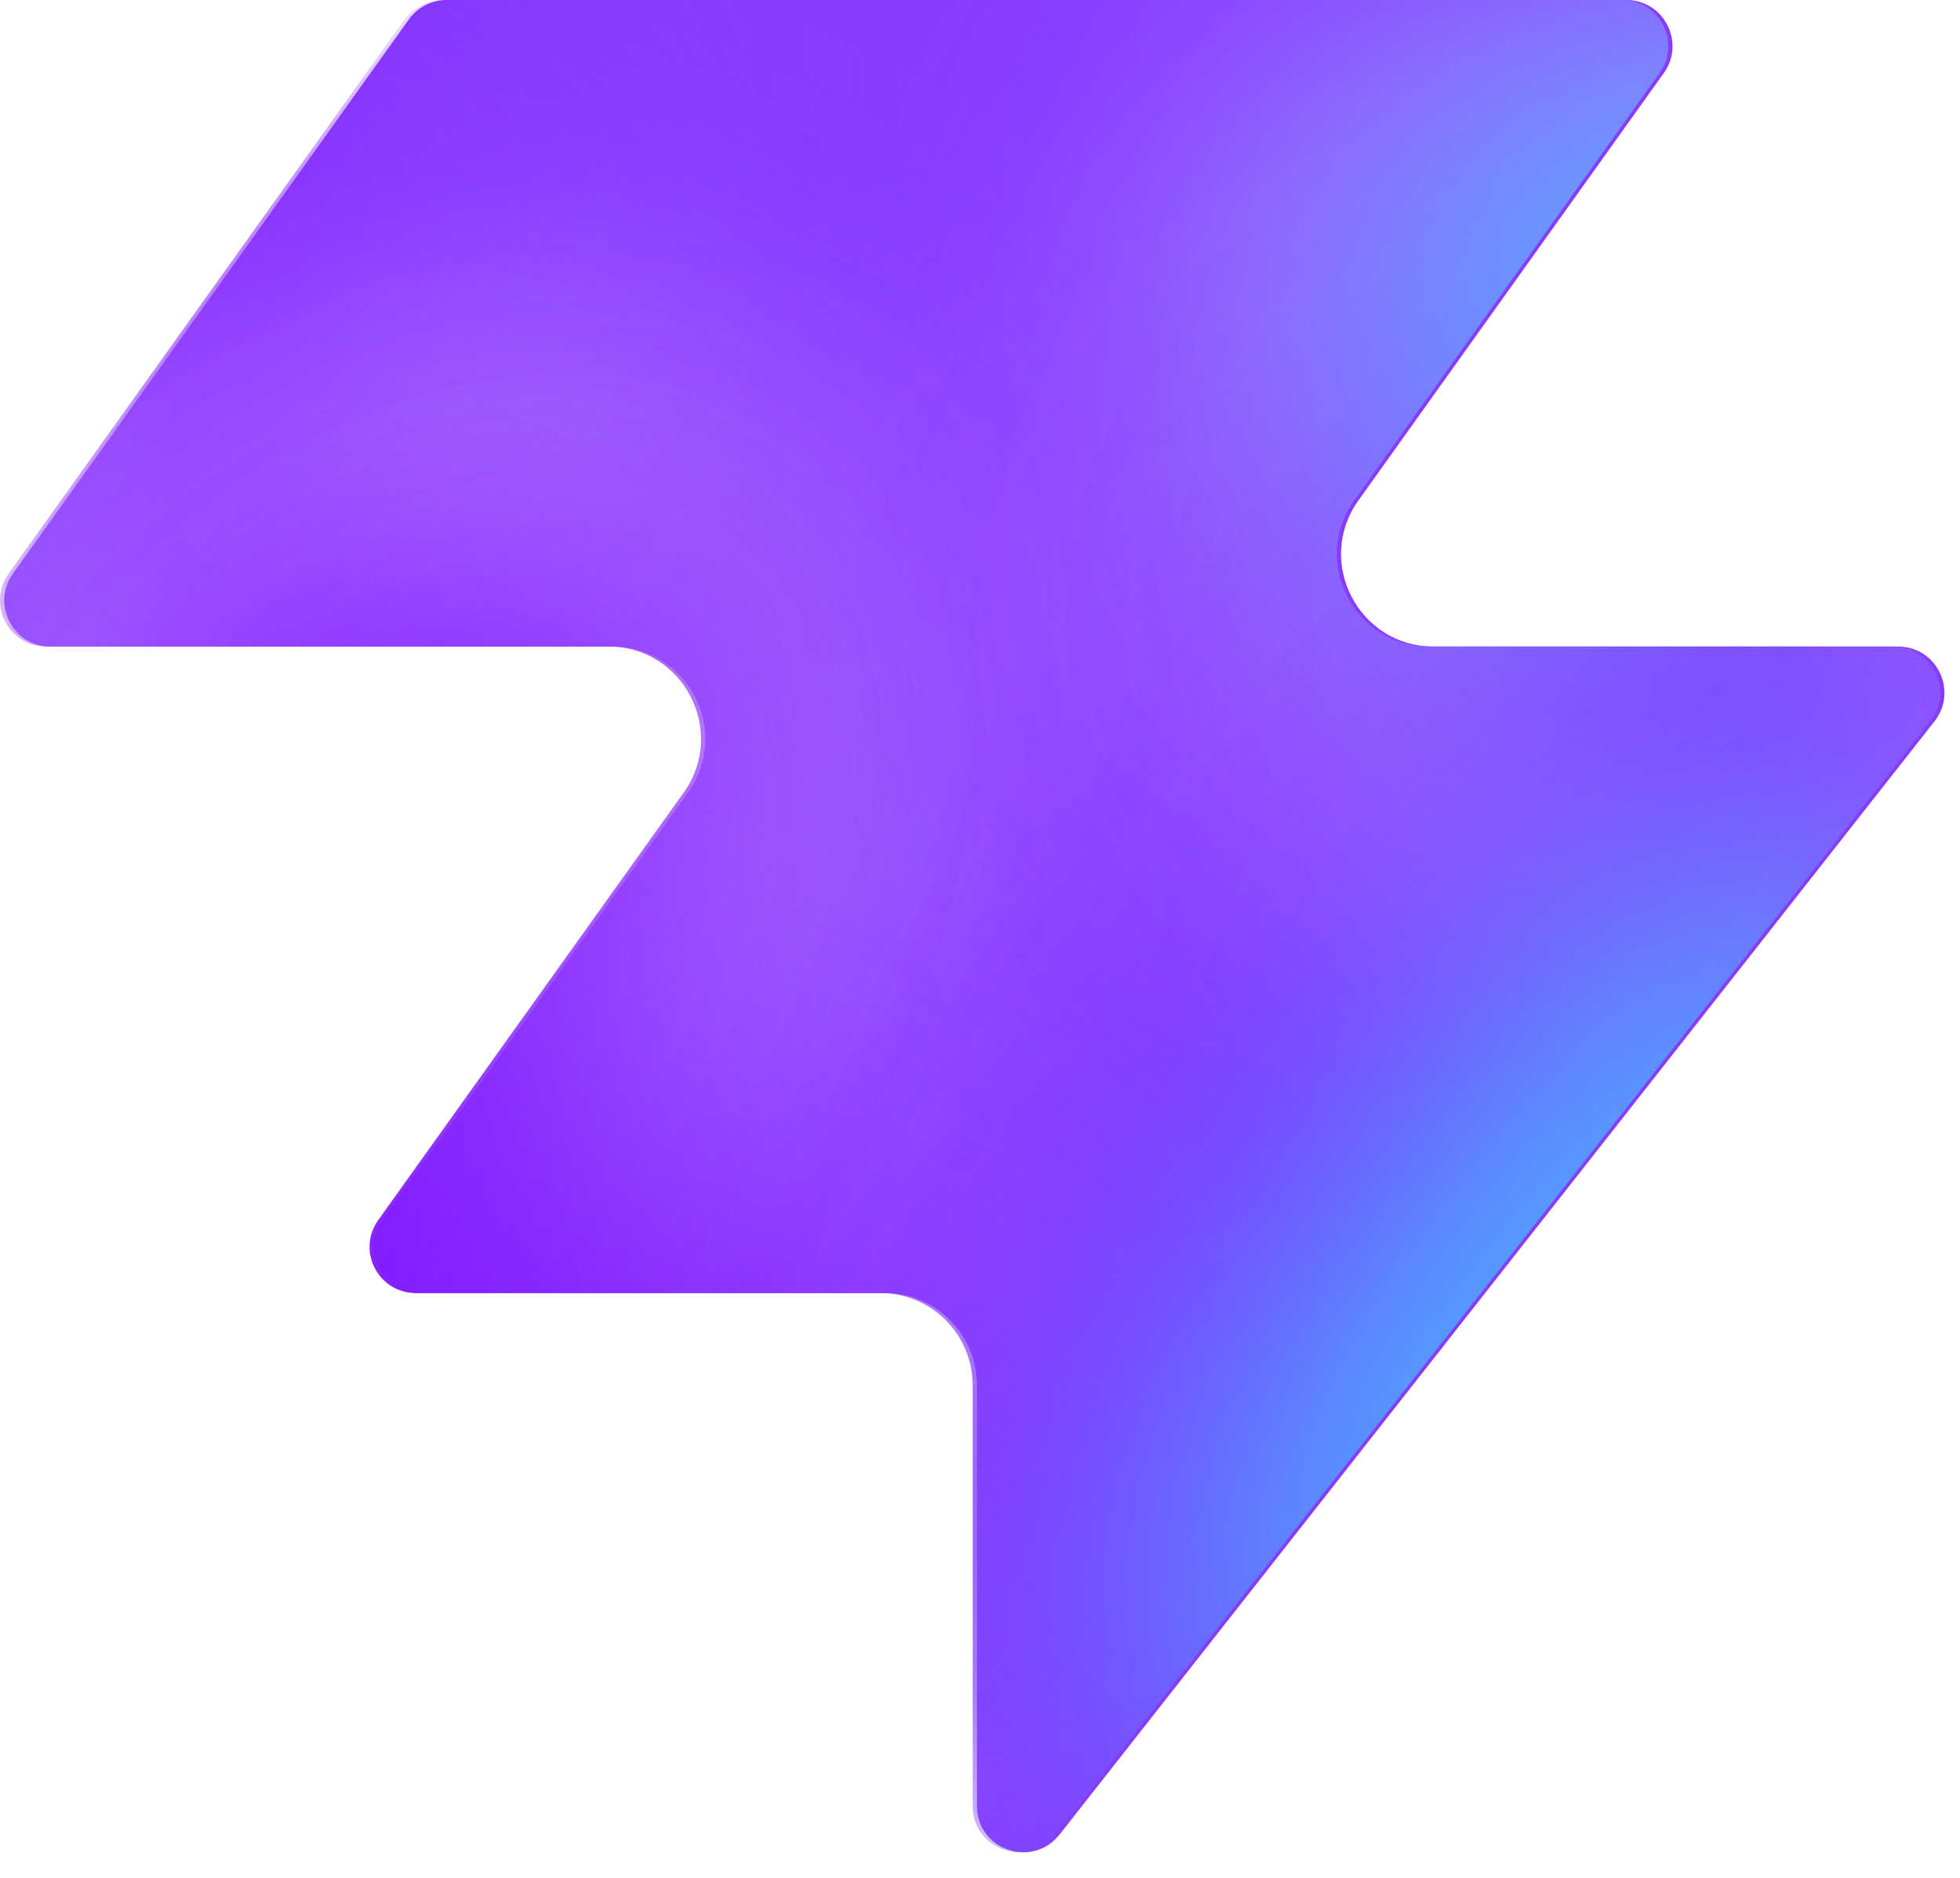
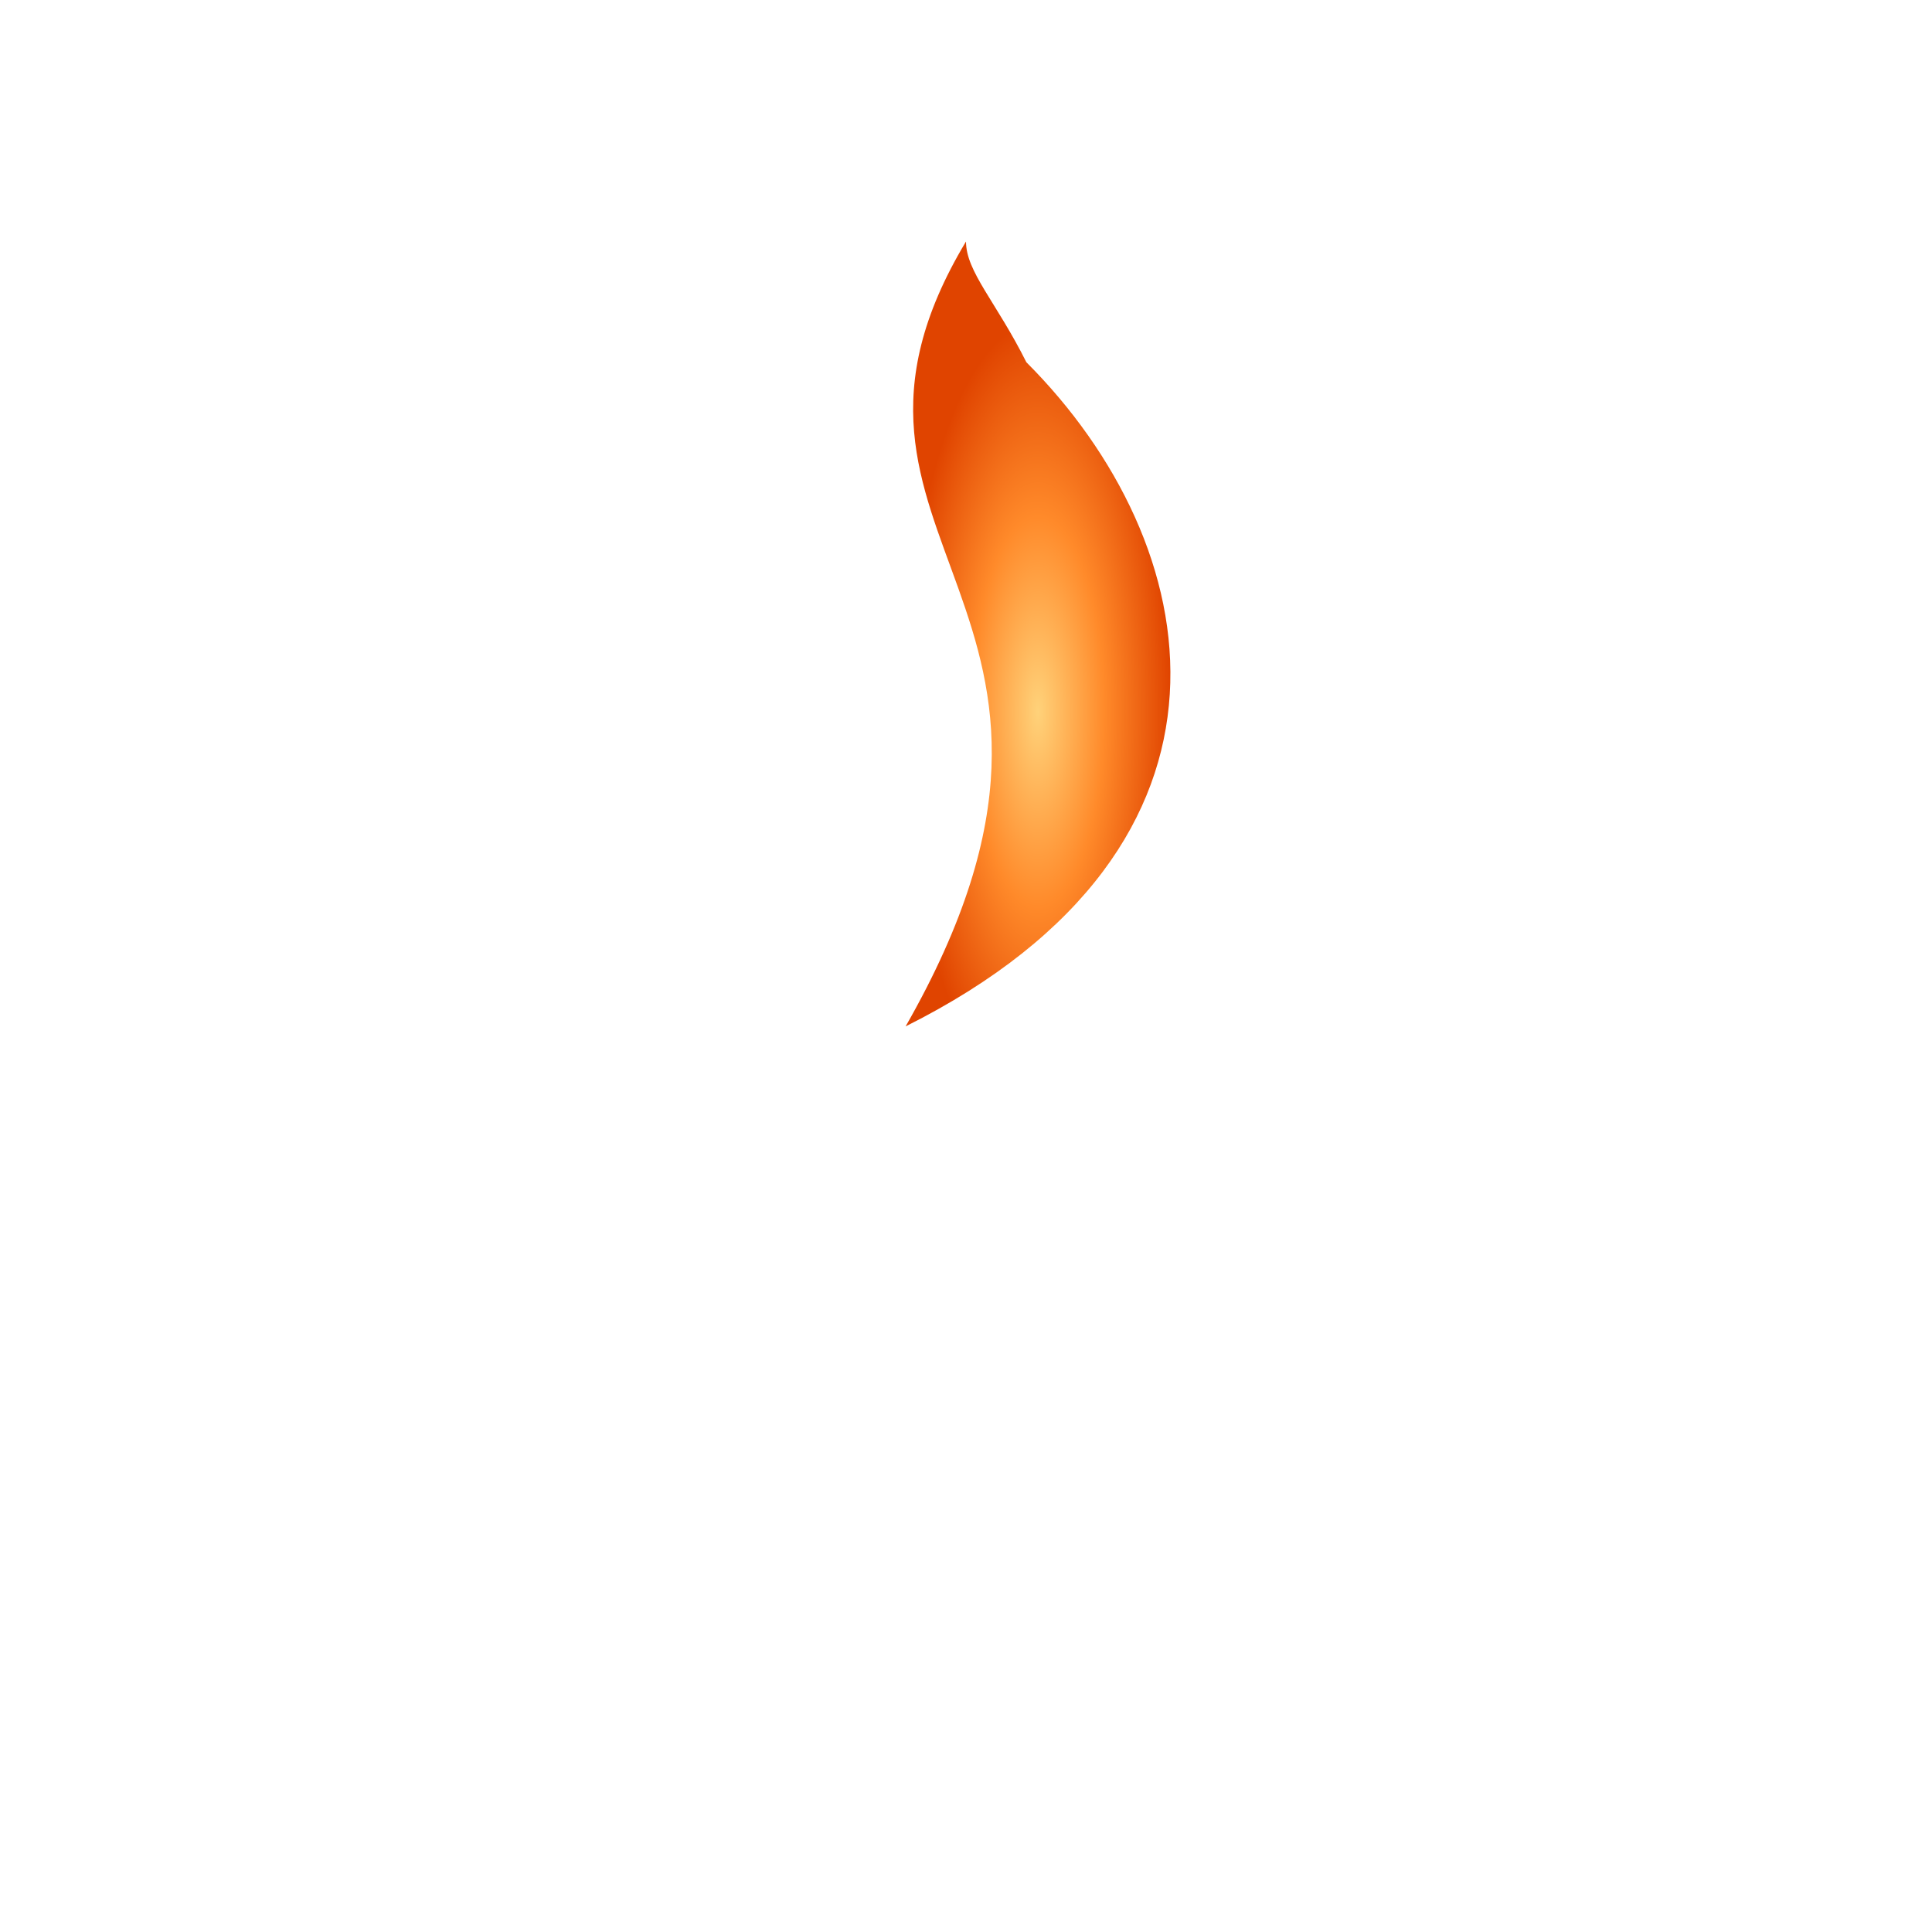
- <svg xmlns="http://www.w3.org/2000/svg" width="48" height="46" fill="none" viewBox="0 0 48 46">
-   <path fill="#863bff" d="M25.946 44.938c-.664.845-2.021.375-2.021-.698V33.937a2.26 2.26 0 0 0-2.262-2.262H10.287c-.92 0-1.456-1.04-.92-1.788l7.48-10.471c1.07-1.497 0-3.578-1.842-3.578H1.237c-.92 0-1.456-1.04-.92-1.788L10.013.474c.214-.297.556-.474.92-.474h28.894c.92 0 1.456 1.04.92 1.788l-7.48 10.471c-1.07 1.498 0 3.579 1.842 3.579h11.377c.943 0 1.473 1.088.89 1.83L25.947 44.94z" style="fill:#863bff;fill:color(display-p3 .525 .23 1);fill-opacity:1" />
-   <mask id="a" width="48" height="46" x="0" y="0" maskUnits="userSpaceOnUse" style="mask-type:alpha">
-     <path fill="#000" d="M25.842 44.938c-.664.844-2.021.375-2.021-.698V33.937a2.26 2.26 0 0 0-2.262-2.262H10.183c-.92 0-1.456-1.04-.92-1.788l7.48-10.471c1.07-1.498 0-3.579-1.842-3.579H1.133c-.92 0-1.456-1.04-.92-1.787L9.91.473c.214-.297.556-.474.92-.474h28.894c.92 0 1.456 1.04.92 1.788l-7.48 10.471c-1.07 1.498 0 3.578 1.842 3.578h11.377c.943 0 1.473 1.088.89 1.832L25.843 44.94z" style="fill:#000;fill-opacity:1" />
-   </mask>
-   <g mask="url(#a)">
-     <g filter="url(#b)">
-       <ellipse cx="5.508" cy="14.704" fill="#ede6ff" rx="5.508" ry="14.704" style="fill:#ede6ff;fill:color(display-p3 .927 .903 1);fill-opacity:1" transform="matrix(.00324 1 1 -.00324 -4.47 31.516)" />
-     </g>
-     <g filter="url(#c)">
-       <ellipse cx="10.399" cy="29.851" fill="#ede6ff" rx="10.399" ry="29.851" style="fill:#ede6ff;fill:color(display-p3 .927 .903 1);fill-opacity:1" transform="matrix(.00324 1 1 -.00324 -39.328 7.883)" />
-     </g>
-     <g filter="url(#d)">
-       <ellipse cx="5.508" cy="30.487" fill="#7e14ff" rx="5.508" ry="30.487" style="fill:#7e14ff;fill:color(display-p3 .492 .077 1);fill-opacity:1" transform="rotate(89.814 -25.913 -14.639)scale(1 -1)" />
-     </g>
-     <g filter="url(#e)">
-       <ellipse cx="5.508" cy="30.599" fill="#7e14ff" rx="5.508" ry="30.599" style="fill:#7e14ff;fill:color(display-p3 .492 .077 1);fill-opacity:1" transform="rotate(89.814 -32.644 -3.334)scale(1 -1)" />
-     </g>
-     <g filter="url(#f)">
-       <ellipse cx="5.508" cy="30.599" fill="#7e14ff" rx="5.508" ry="30.599" style="fill:#7e14ff;fill:color(display-p3 .492 .077 1);fill-opacity:1" transform="matrix(.00324 1 1 -.00324 -34.34 30.47)" />
-     </g>
-     <g filter="url(#g)">
-       <ellipse cx="14.072" cy="22.078" fill="#ede6ff" rx="14.072" ry="22.078" style="fill:#ede6ff;fill:color(display-p3 .927 .903 1);fill-opacity:1" transform="rotate(93.35 24.506 48.493)scale(-1 1)" />
-     </g>
-     <g filter="url(#h)">
-       <ellipse cx="3.47" cy="21.501" fill="#7e14ff" rx="3.47" ry="21.501" style="fill:#7e14ff;fill:color(display-p3 .492 .077 1);fill-opacity:1" transform="rotate(89.009 28.708 47.59)scale(-1 1)" />
-     </g>
-     <g filter="url(#i)">
-       <ellipse cx="3.47" cy="21.501" fill="#7e14ff" rx="3.47" ry="21.501" style="fill:#7e14ff;fill:color(display-p3 .492 .077 1);fill-opacity:1" transform="rotate(89.009 28.708 47.59)scale(-1 1)" />
-     </g>
-     <g filter="url(#j)">
-       <ellipse cx=".387" cy="8.972" fill="#7e14ff" rx="4.407" ry="29.108" style="fill:#7e14ff;fill:color(display-p3 .492 .077 1);fill-opacity:1" transform="rotate(39.51 .387 8.972)" />
-     </g>
-     <g filter="url(#k)">
-       <ellipse cx="47.523" cy="-6.092" fill="#7e14ff" rx="4.407" ry="29.108" style="fill:#7e14ff;fill:color(display-p3 .492 .077 1);fill-opacity:1" transform="rotate(37.892 47.523 -6.092)" />
-     </g>
-     <g filter="url(#l)">
-       <ellipse cx="41.412" cy="6.333" fill="#47bfff" rx="5.971" ry="9.665" style="fill:#47bfff;fill:color(display-p3 .28 .748 1);fill-opacity:1" transform="rotate(37.892 41.412 6.333)" />
-     </g>
-     <g filter="url(#m)">
-       <ellipse cx="-1.879" cy="38.332" fill="#7e14ff" rx="4.407" ry="29.108" style="fill:#7e14ff;fill:color(display-p3 .492 .077 1);fill-opacity:1" transform="rotate(37.892 -1.88 38.332)" />
-     </g>
-     <g filter="url(#n)">
-       <ellipse cx="-1.879" cy="38.332" fill="#7e14ff" rx="4.407" ry="29.108" style="fill:#7e14ff;fill:color(display-p3 .492 .077 1);fill-opacity:1" transform="rotate(37.892 -1.88 38.332)" />
-     </g>
-     <g filter="url(#o)">
-       <ellipse cx="35.651" cy="29.907" fill="#7e14ff" rx="4.407" ry="29.108" style="fill:#7e14ff;fill:color(display-p3 .492 .077 1);fill-opacity:1" transform="rotate(37.892 35.651 29.907)" />
-     </g>
-     <g filter="url(#p)">
-       <ellipse cx="38.418" cy="32.4" fill="#47bfff" rx="5.971" ry="15.297" style="fill:#47bfff;fill:color(display-p3 .28 .748 1);fill-opacity:1" transform="rotate(37.892 38.418 32.4)" />
-     </g>
-   </g>
+ <svg xmlns="http://www.w3.org/2000/svg" viewBox="0 0 64 64">
  <defs>
-     <filter id="b" width="60.045" height="41.654" x="-19.77" y="16.149" color-interpolation-filters="sRGB" filterUnits="userSpaceOnUse">
-       <feFlood flood-opacity="0" result="BackgroundImageFix" />
-       <feBlend in="SourceGraphic" in2="BackgroundImageFix" result="shape" />
-       <feGaussianBlur result="effect1_foregroundBlur_2002_17158" stdDeviation="7.659" />
-     </filter>
-     <filter id="c" width="90.34" height="51.437" x="-54.613" y="-7.533" color-interpolation-filters="sRGB" filterUnits="userSpaceOnUse">
-       <feFlood flood-opacity="0" result="BackgroundImageFix" />
-       <feBlend in="SourceGraphic" in2="BackgroundImageFix" result="shape" />
-       <feGaussianBlur result="effect1_foregroundBlur_2002_17158" stdDeviation="7.659" />
-     </filter>
-     <filter id="d" width="79.355" height="29.4" x="-49.64" y="2.03" color-interpolation-filters="sRGB" filterUnits="userSpaceOnUse">
-       <feFlood flood-opacity="0" result="BackgroundImageFix" />
-       <feBlend in="SourceGraphic" in2="BackgroundImageFix" result="shape" />
-       <feGaussianBlur result="effect1_foregroundBlur_2002_17158" stdDeviation="4.596" />
-     </filter>
-     <filter id="e" width="79.579" height="29.4" x="-45.045" y="20.029" color-interpolation-filters="sRGB" filterUnits="userSpaceOnUse">
-       <feFlood flood-opacity="0" result="BackgroundImageFix" />
-       <feBlend in="SourceGraphic" in2="BackgroundImageFix" result="shape" />
-       <feGaussianBlur result="effect1_foregroundBlur_2002_17158" stdDeviation="4.596" />
-     </filter>
-     <filter id="f" width="79.579" height="29.4" x="-43.513" y="21.178" color-interpolation-filters="sRGB" filterUnits="userSpaceOnUse">
-       <feFlood flood-opacity="0" result="BackgroundImageFix" />
-       <feBlend in="SourceGraphic" in2="BackgroundImageFix" result="shape" />
-       <feGaussianBlur result="effect1_foregroundBlur_2002_17158" stdDeviation="4.596" />
-     </filter>
-     <filter id="g" width="74.749" height="58.852" x="15.756" y="-17.901" color-interpolation-filters="sRGB" filterUnits="userSpaceOnUse">
-       <feFlood flood-opacity="0" result="BackgroundImageFix" />
-       <feBlend in="SourceGraphic" in2="BackgroundImageFix" result="shape" />
-       <feGaussianBlur result="effect1_foregroundBlur_2002_17158" stdDeviation="7.659" />
-     </filter>
-     <filter id="h" width="61.377" height="25.362" x="23.548" y="2.284" color-interpolation-filters="sRGB" filterUnits="userSpaceOnUse">
-       <feFlood flood-opacity="0" result="BackgroundImageFix" />
-       <feBlend in="SourceGraphic" in2="BackgroundImageFix" result="shape" />
-       <feGaussianBlur result="effect1_foregroundBlur_2002_17158" stdDeviation="4.596" />
-     </filter>
-     <filter id="i" width="61.377" height="25.362" x="23.548" y="2.284" color-interpolation-filters="sRGB" filterUnits="userSpaceOnUse">
-       <feFlood flood-opacity="0" result="BackgroundImageFix" />
-       <feBlend in="SourceGraphic" in2="BackgroundImageFix" result="shape" />
-       <feGaussianBlur result="effect1_foregroundBlur_2002_17158" stdDeviation="4.596" />
-     </filter>
-     <filter id="j" width="56.045" height="63.649" x="-27.636" y="-22.853" color-interpolation-filters="sRGB" filterUnits="userSpaceOnUse">
-       <feFlood flood-opacity="0" result="BackgroundImageFix" />
-       <feBlend in="SourceGraphic" in2="BackgroundImageFix" result="shape" />
-       <feGaussianBlur result="effect1_foregroundBlur_2002_17158" stdDeviation="4.596" />
-     </filter>
-     <filter id="k" width="54.814" height="64.646" x="20.116" y="-38.415" color-interpolation-filters="sRGB" filterUnits="userSpaceOnUse">
-       <feFlood flood-opacity="0" result="BackgroundImageFix" />
-       <feBlend in="SourceGraphic" in2="BackgroundImageFix" result="shape" />
-       <feGaussianBlur result="effect1_foregroundBlur_2002_17158" stdDeviation="4.596" />
-     </filter>
-     <filter id="l" width="33.541" height="35.313" x="24.641" y="-11.323" color-interpolation-filters="sRGB" filterUnits="userSpaceOnUse">
-       <feFlood flood-opacity="0" result="BackgroundImageFix" />
-       <feBlend in="SourceGraphic" in2="BackgroundImageFix" result="shape" />
-       <feGaussianBlur result="effect1_foregroundBlur_2002_17158" stdDeviation="4.596" />
-     </filter>
-     <filter id="m" width="54.814" height="64.646" x="-29.286" y="6.009" color-interpolation-filters="sRGB" filterUnits="userSpaceOnUse">
-       <feFlood flood-opacity="0" result="BackgroundImageFix" />
-       <feBlend in="SourceGraphic" in2="BackgroundImageFix" result="shape" />
-       <feGaussianBlur result="effect1_foregroundBlur_2002_17158" stdDeviation="4.596" />
-     </filter>
-     <filter id="n" width="54.814" height="64.646" x="-29.286" y="6.009" color-interpolation-filters="sRGB" filterUnits="userSpaceOnUse">
-       <feFlood flood-opacity="0" result="BackgroundImageFix" />
-       <feBlend in="SourceGraphic" in2="BackgroundImageFix" result="shape" />
-       <feGaussianBlur result="effect1_foregroundBlur_2002_17158" stdDeviation="4.596" />
-     </filter>
-     <filter id="o" width="54.814" height="64.646" x="8.244" y="-2.416" color-interpolation-filters="sRGB" filterUnits="userSpaceOnUse">
-       <feFlood flood-opacity="0" result="BackgroundImageFix" />
-       <feBlend in="SourceGraphic" in2="BackgroundImageFix" result="shape" />
-       <feGaussianBlur result="effect1_foregroundBlur_2002_17158" stdDeviation="4.596" />
-     </filter>
-     <filter id="p" width="39.409" height="43.623" x="18.713" y="10.588" color-interpolation-filters="sRGB" filterUnits="userSpaceOnUse">
-       <feFlood flood-opacity="0" result="BackgroundImageFix" />
-       <feBlend in="SourceGraphic" in2="BackgroundImageFix" result="shape" />
-       <feGaussianBlur result="effect1_foregroundBlur_2002_17158" stdDeviation="4.596" />
-     </filter>
+     <radialGradient id="f" cx="50%" cy="60%" r="50%">
+       <stop offset="0%" stop-color="#FFD27A" />
+       <stop offset="50%" stop-color="#FF8A2A" />
+       <stop offset="100%" stop-color="#E04400" />
+     </radialGradient>
  </defs>
+   <path d="     M32 8     C26 18, 38 20, 30 34     C42 28, 40 18, 34 12     C33 10, 32 9, 32 8     Z   " fill="url(#f)" />
</svg>
